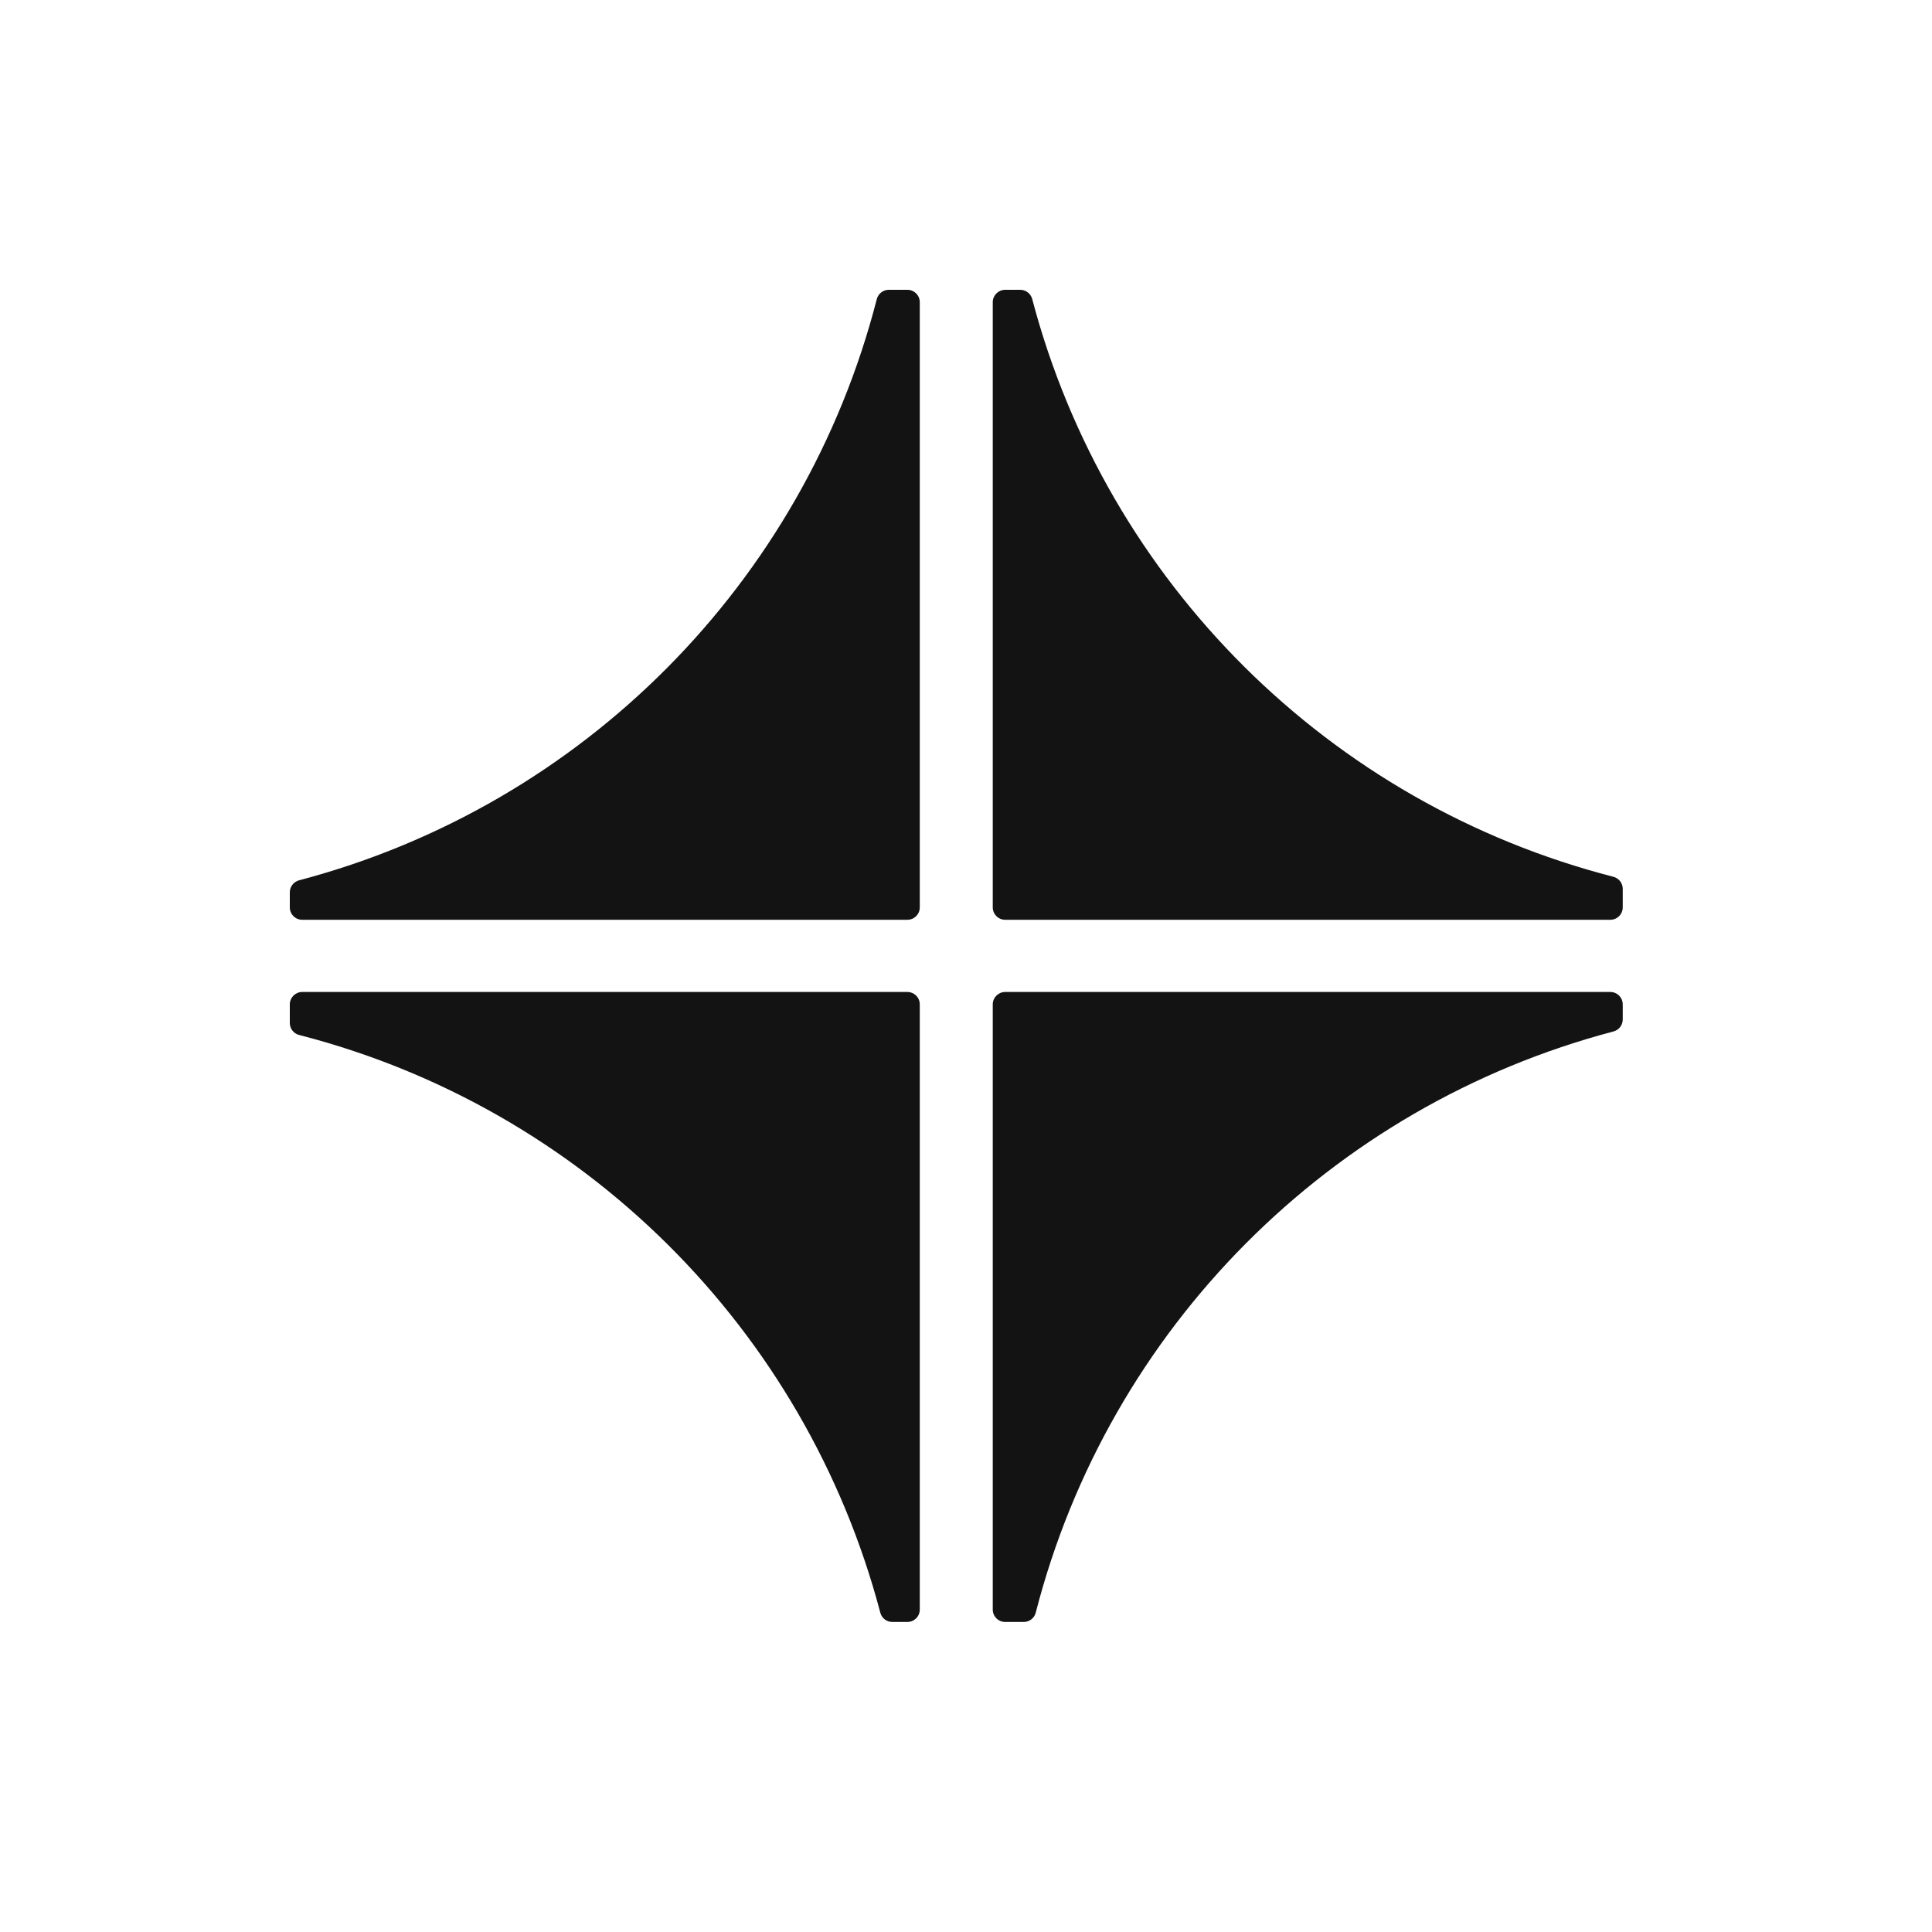
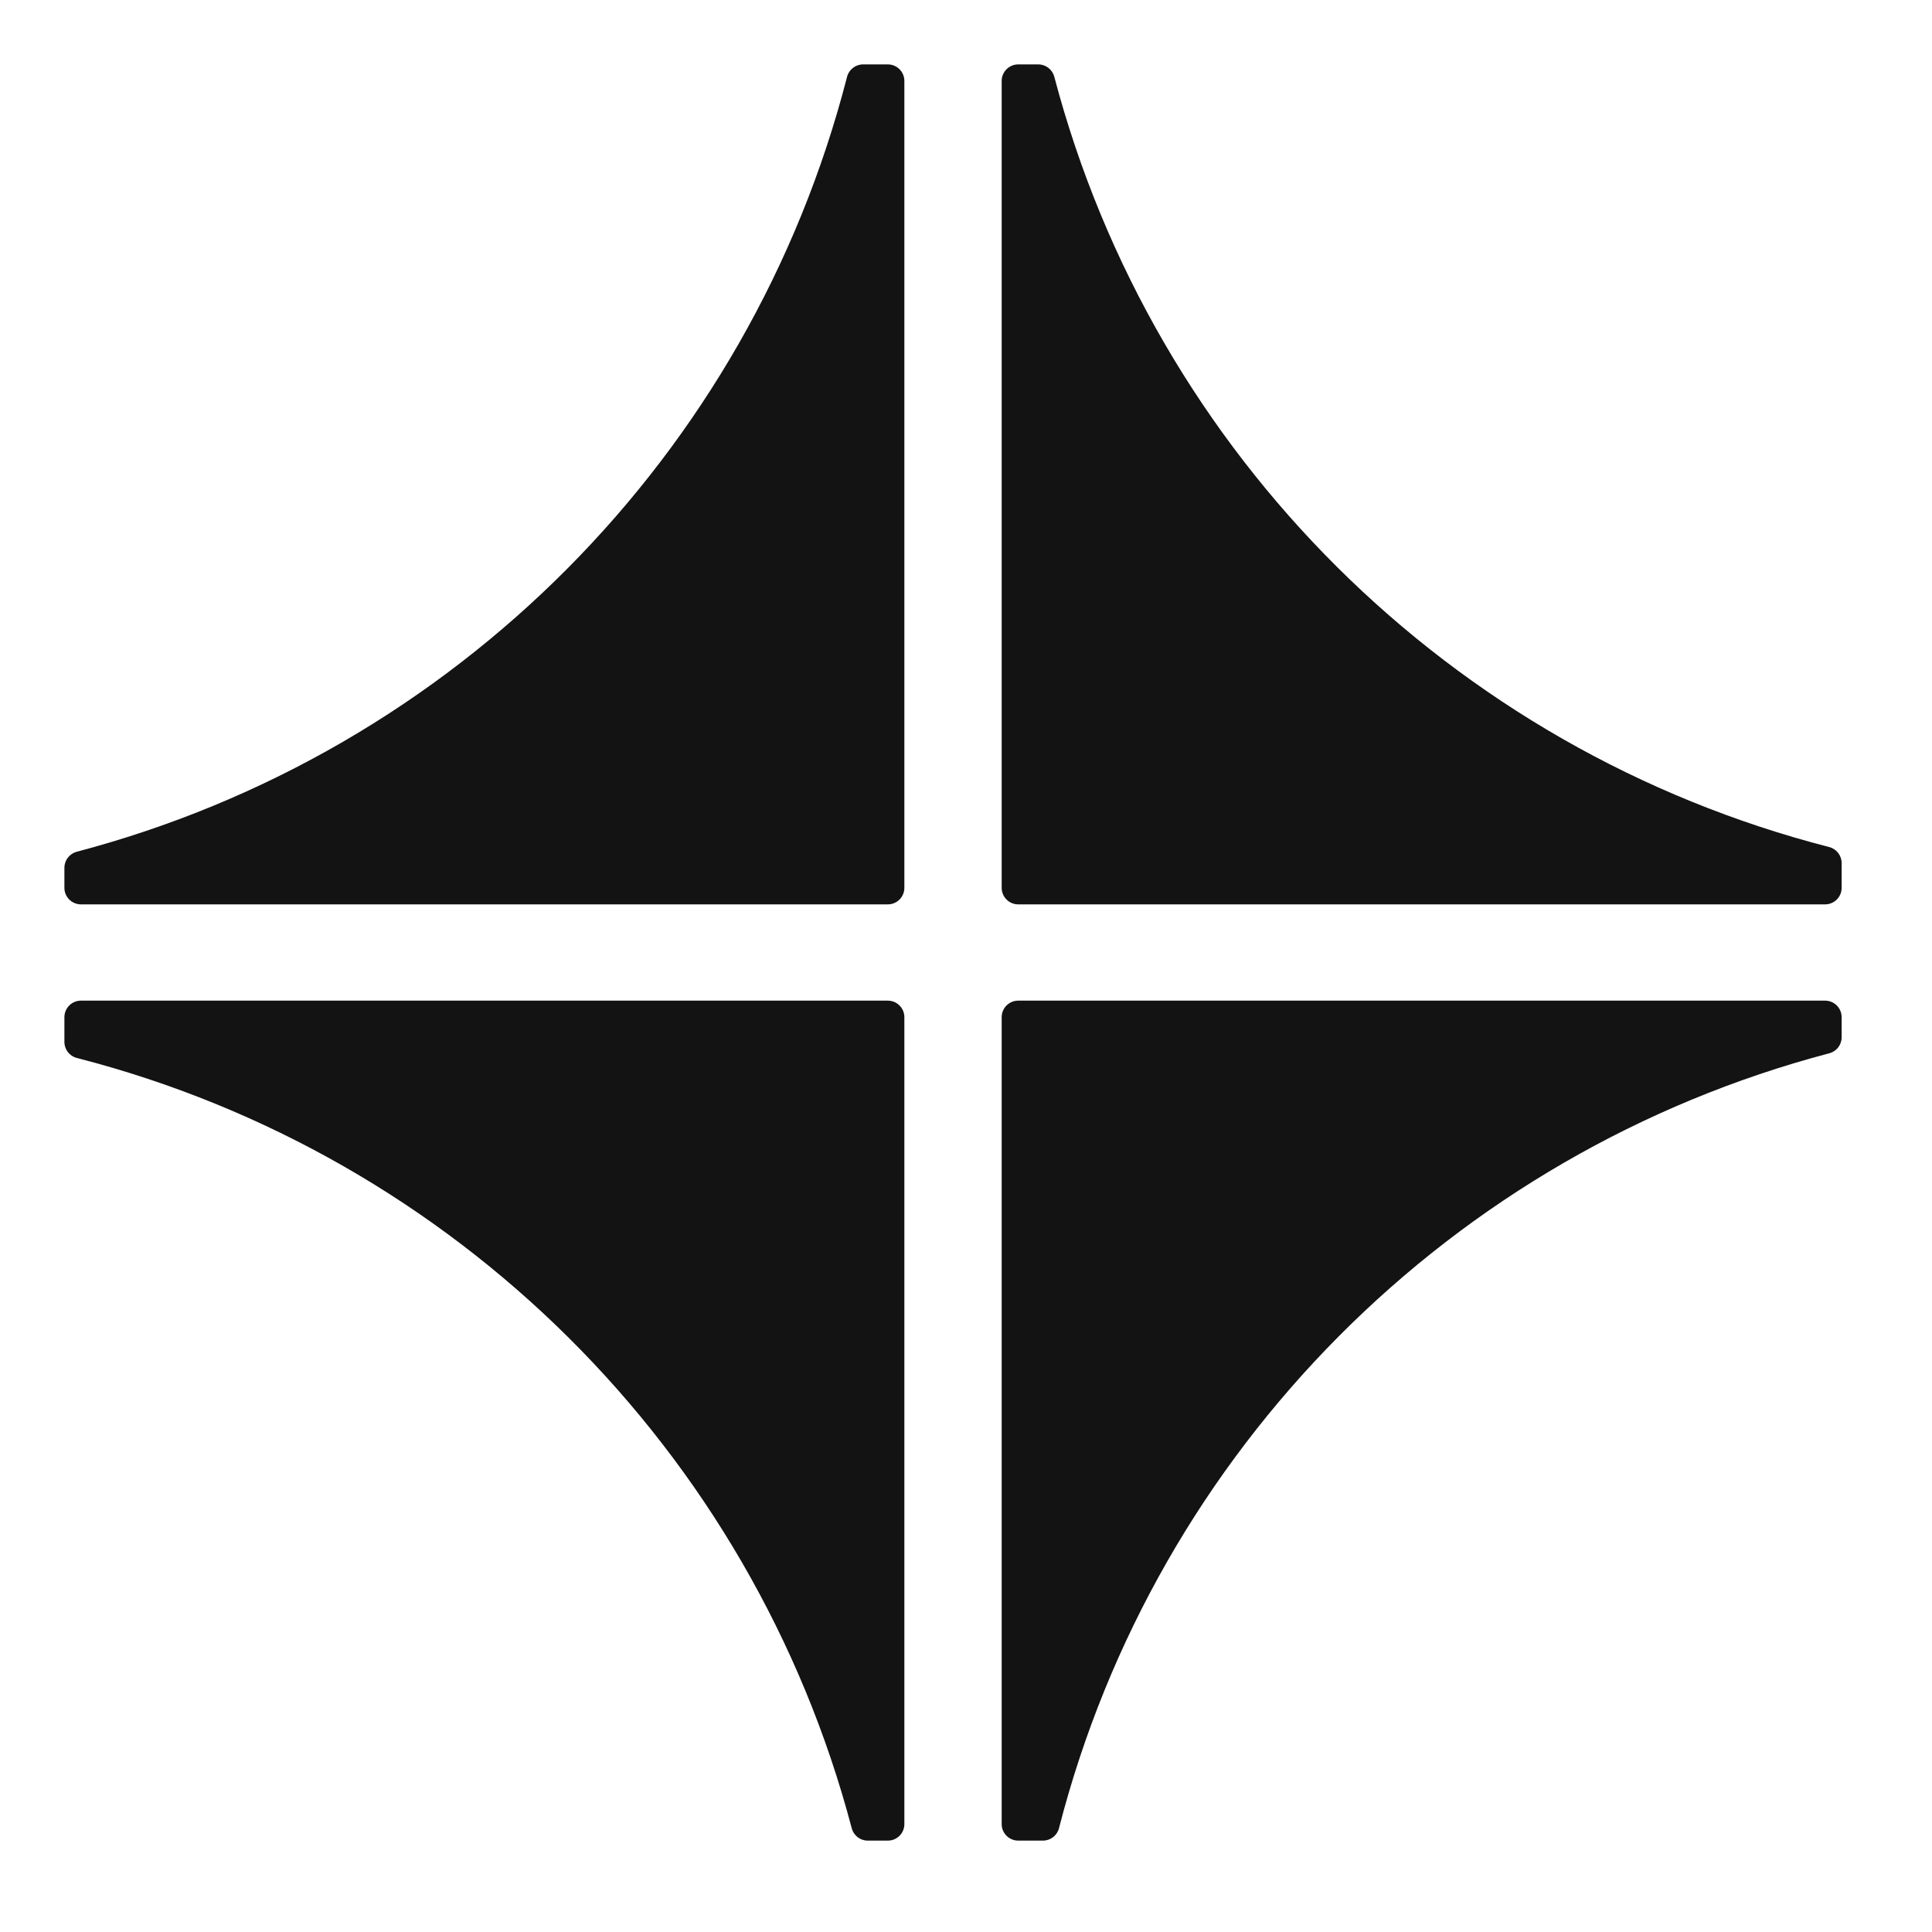
- <svg xmlns="http://www.w3.org/2000/svg" fill="none" height="40" viewBox="0 0 40 40" width="40">
+ <svg xmlns="http://www.w3.org/2000/svg" fill="none" height="40" viewBox="5 5 30 30" width="40">
  <path clip-rule="evenodd" d="M20.811 19.043H33.34C33.482 19.043 33.597 18.928 33.597 18.786V18.402C33.597 18.285 33.518 18.183 33.404 18.153C27.529 16.643 22.918 12.06 21.371 6.192C21.341 6.079 21.239 6 21.123 6H20.811C20.669 6 20.554 6.115 20.554 6.257V18.786C20.554 18.928 20.669 19.043 20.811 19.043Z" fill="#131313" fill-rule="evenodd" />
  <path clip-rule="evenodd" d="M20.811 33.581H21.195C21.312 33.581 21.415 33.502 21.444 33.388C22.953 27.513 27.537 22.902 33.406 21.355C33.518 21.326 33.597 21.224 33.597 21.107V20.795C33.597 20.653 33.482 20.538 33.34 20.538H20.811C20.669 20.538 20.554 20.653 20.554 20.795V33.324C20.554 33.466 20.669 33.581 20.811 33.581Z" fill="#131313" fill-rule="evenodd" />
  <path clip-rule="evenodd" d="M18.474 33.581H18.786C18.928 33.581 19.043 33.467 19.043 33.324V20.795C19.043 20.653 18.928 20.538 18.786 20.538H6.257C6.115 20.538 6 20.653 6 20.795V21.179C6 21.297 6.079 21.399 6.193 21.428C12.068 22.938 16.679 27.521 18.226 33.39C18.256 33.503 18.357 33.581 18.474 33.581Z" fill="#131313" fill-rule="evenodd" />
  <path clip-rule="evenodd" d="M6.257 19.043H18.786C18.928 19.043 19.043 18.928 19.043 18.786V6.257C19.043 6.115 18.928 6 18.786 6H18.402C18.285 6 18.182 6.08 18.153 6.193C16.643 12.068 12.06 16.679 6.191 18.226C6.079 18.256 6 18.358 6 18.475V18.786C6 18.928 6.115 19.043 6.257 19.043Z" fill="#131313" fill-rule="evenodd" />
</svg>
